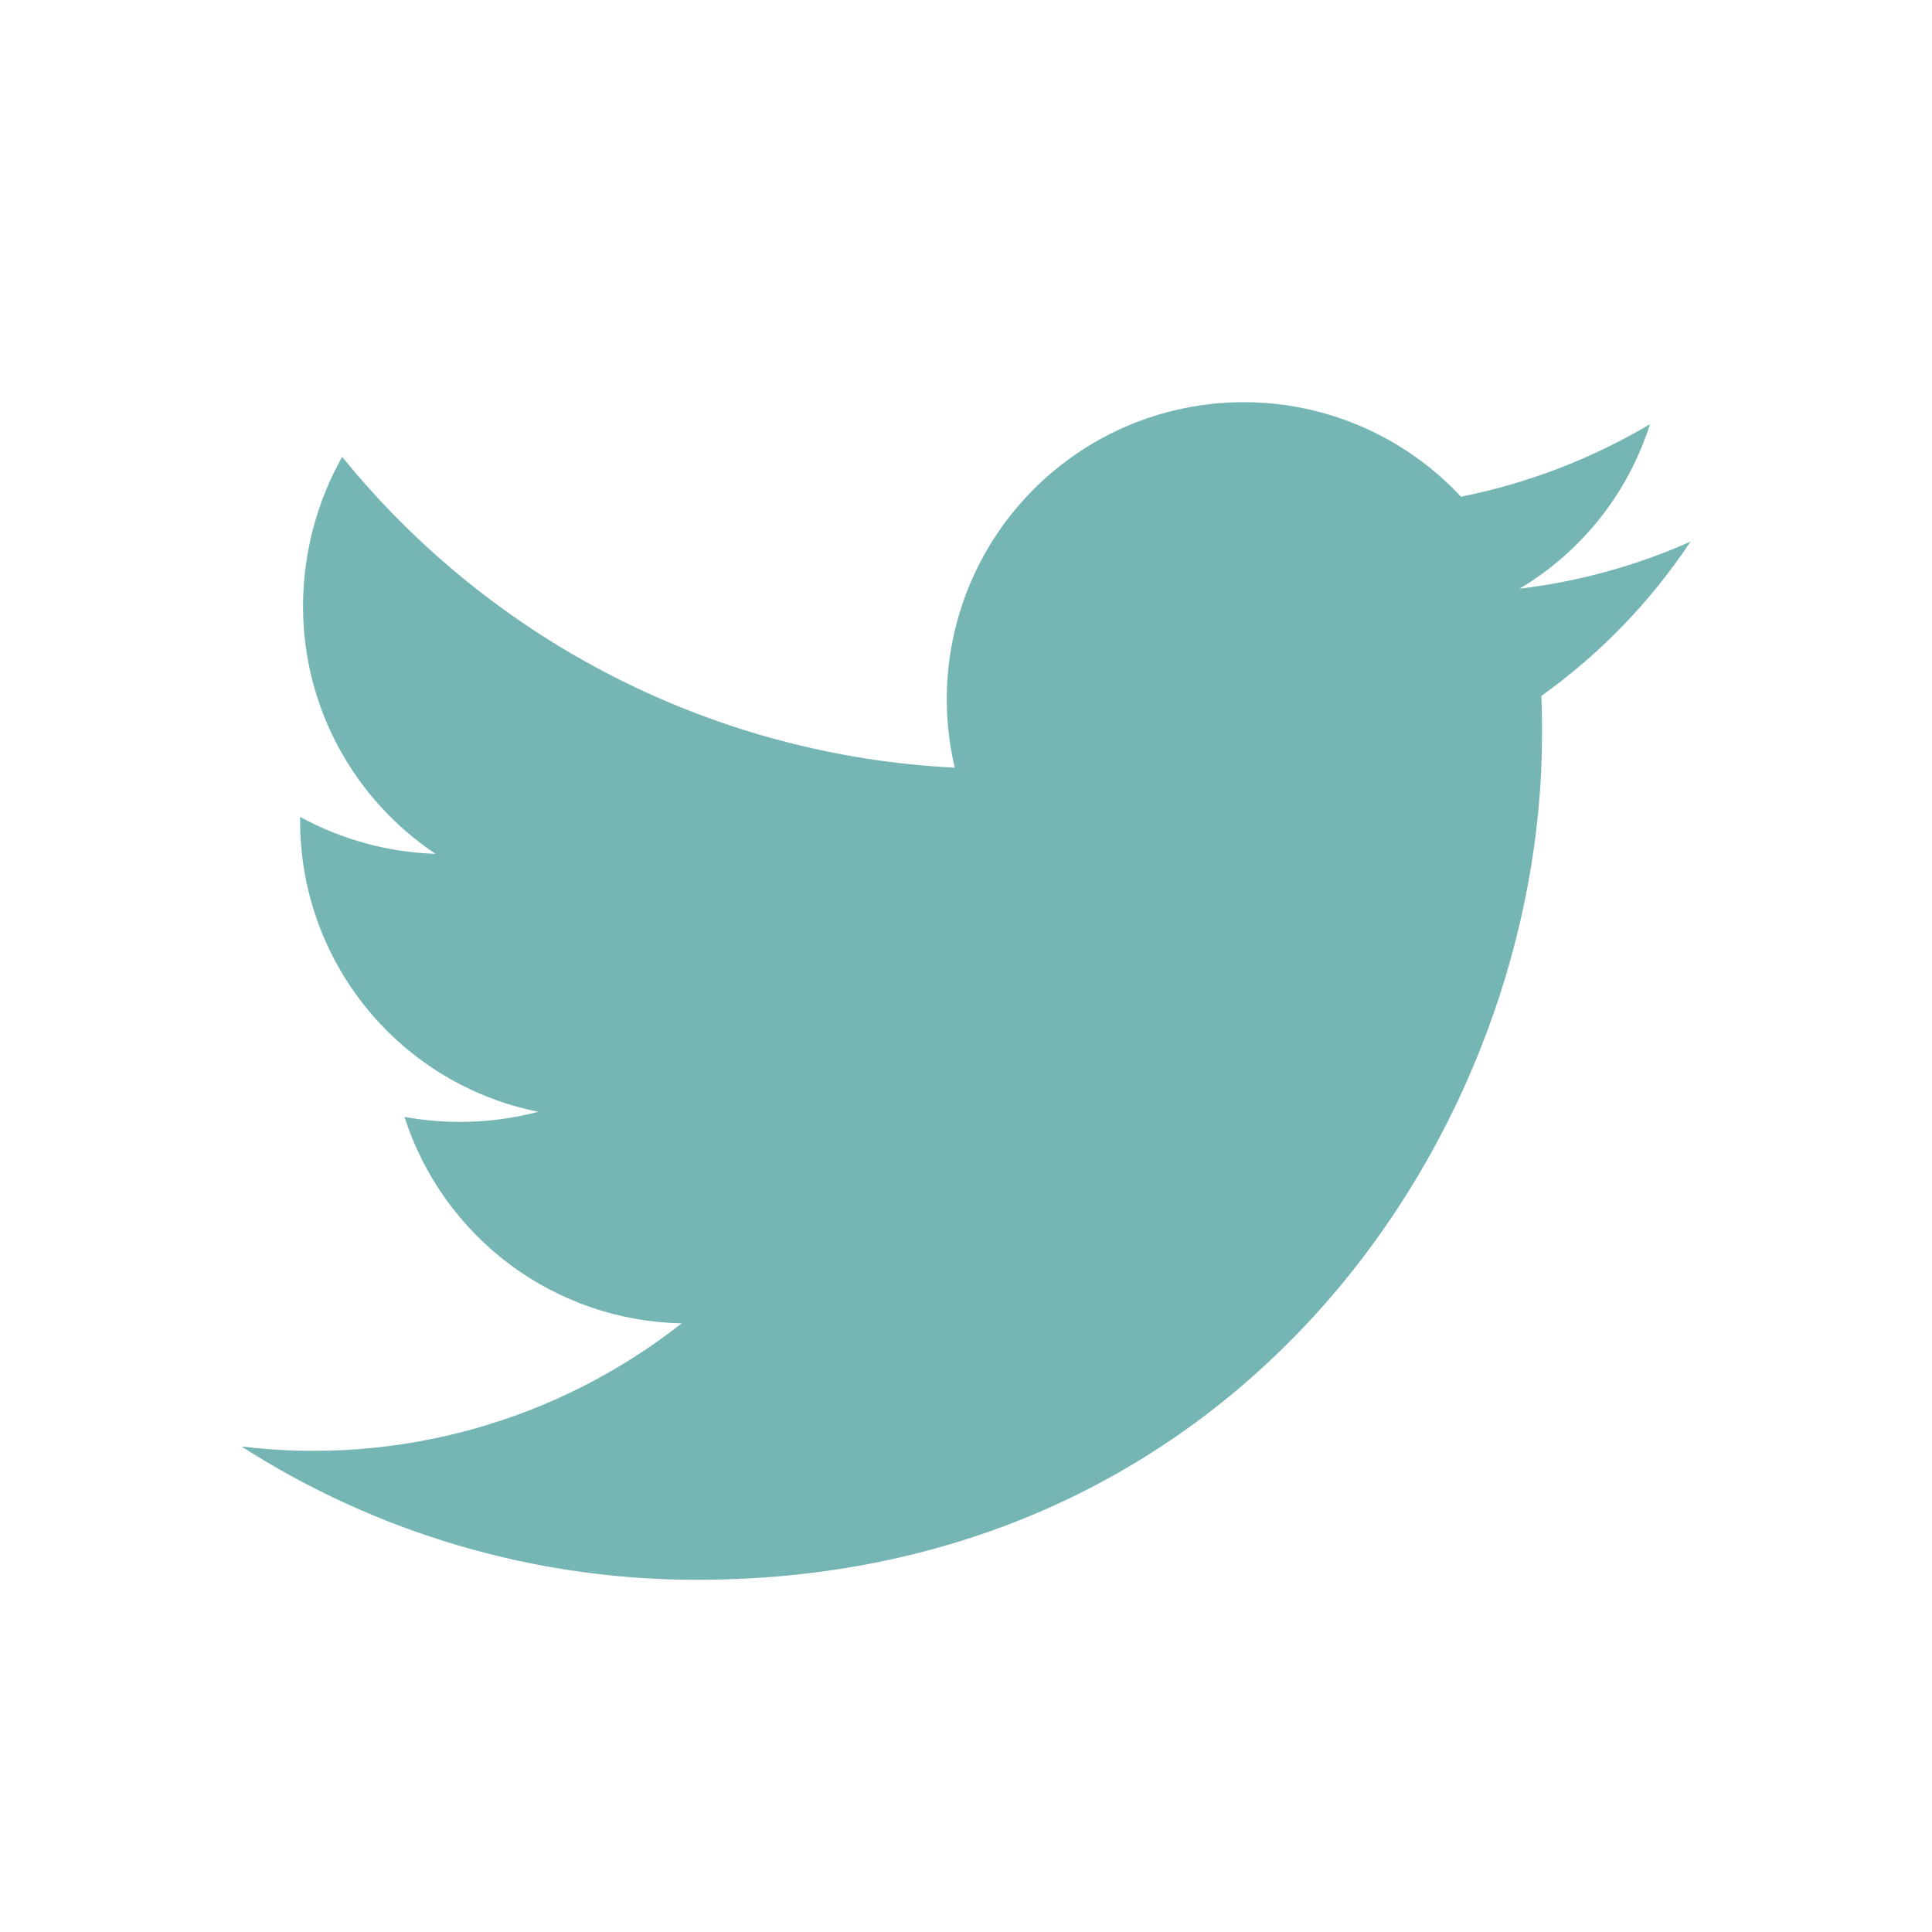
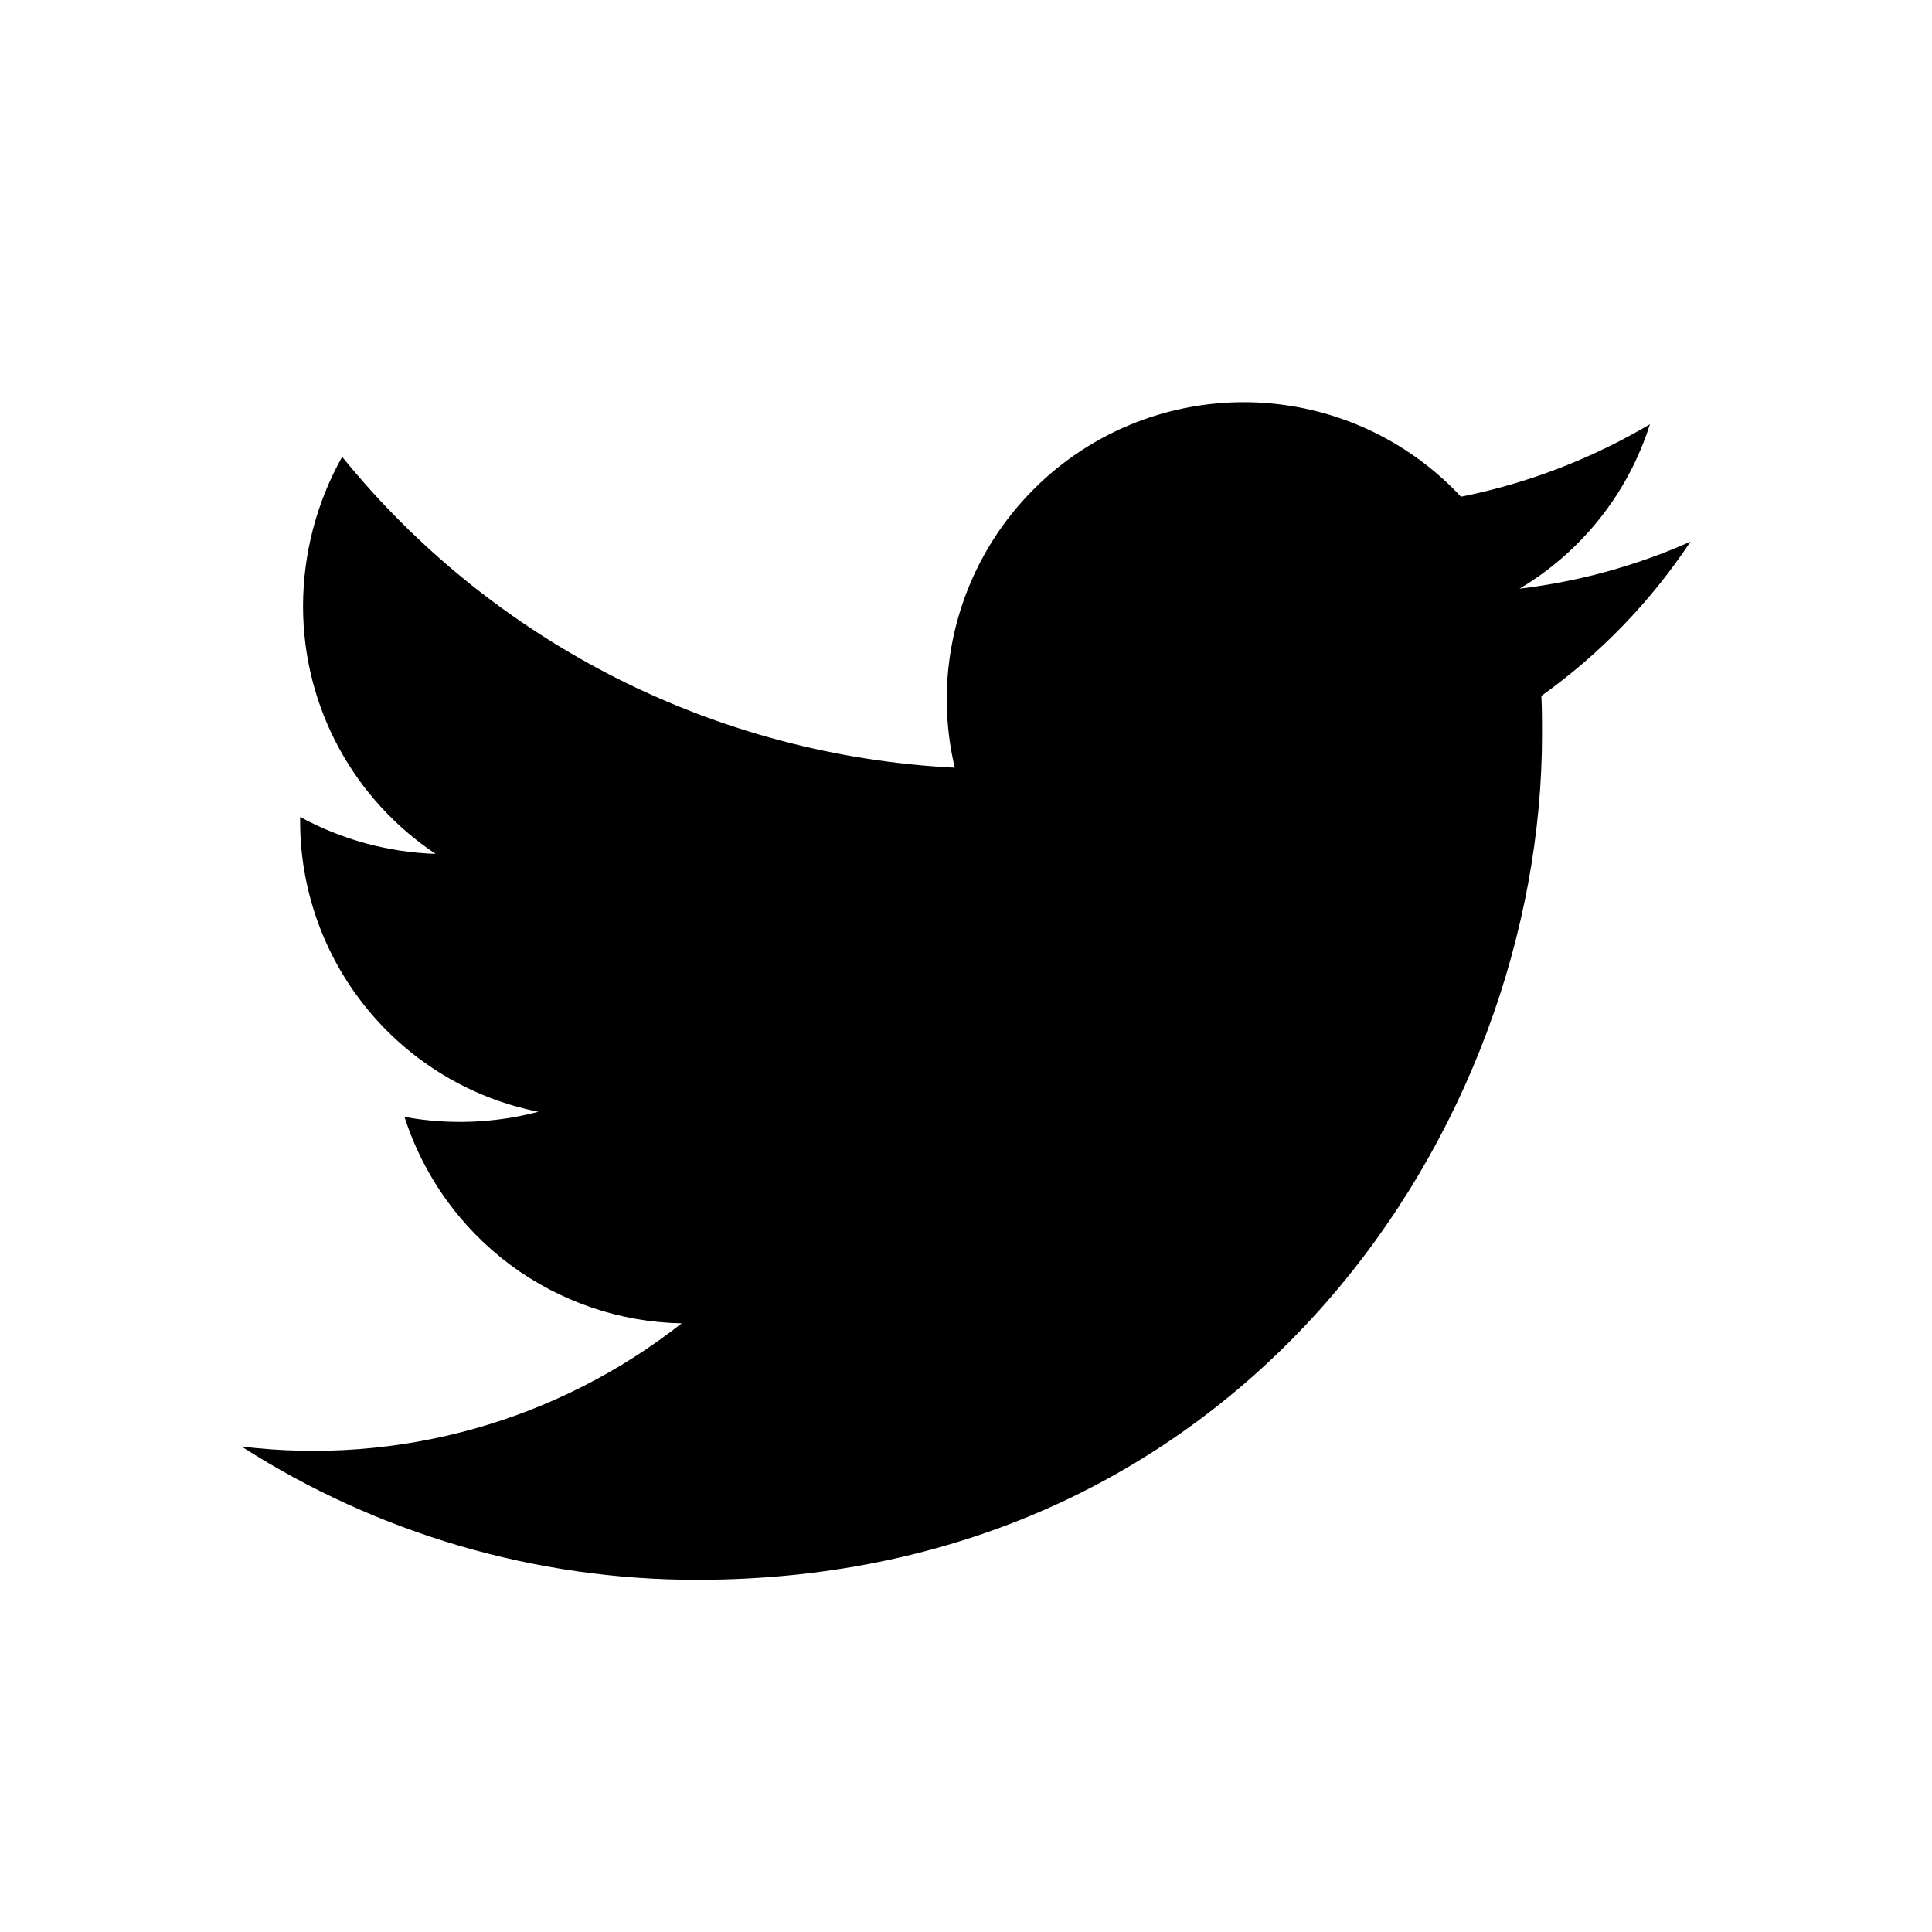
- <svg xmlns="http://www.w3.org/2000/svg" width="20" height="20" viewBox="0 0 20 20" fill="none">
-   <path d="M17.5 5.607C16.938 5.857 16.341 6.021 15.73 6.094C16.373 5.711 16.854 5.106 17.08 4.392C16.475 4.75 15.814 5.004 15.124 5.142C14.662 4.646 14.048 4.316 13.379 4.205C12.71 4.094 12.022 4.207 11.424 4.527C10.826 4.848 10.351 5.357 10.072 5.975C9.794 6.594 9.727 7.287 9.884 7.947C8.66 7.886 7.463 7.568 6.37 7.014C5.277 6.459 4.314 5.681 3.542 4.729C3.277 5.201 3.138 5.733 3.137 6.274C3.137 7.339 3.677 8.284 4.509 8.839C4.018 8.823 3.538 8.692 3.107 8.457V8.494C3.105 9.204 3.35 9.893 3.8 10.443C4.25 10.993 4.876 11.37 5.573 11.509C5.12 11.628 4.647 11.646 4.187 11.562C4.383 12.173 4.765 12.707 5.279 13.091C5.794 13.474 6.415 13.687 7.057 13.699C6.419 14.201 5.688 14.572 4.906 14.791C4.124 15.01 3.306 15.072 2.5 14.974C3.907 15.876 5.544 16.355 7.215 16.354C12.875 16.354 15.963 11.667 15.963 7.602C15.963 7.467 15.963 7.339 15.956 7.204C16.564 6.77 17.087 6.229 17.5 5.607Z" fill="#75B6B5" />
+ <svg xmlns="http://www.w3.org/2000/svg" width="20" height="20" viewBox="0 0 20 20" fill="inherit">
+   <path d="M17.5 5.607C16.938 5.857 16.341 6.021 15.73 6.094C16.373 5.711 16.854 5.106 17.08 4.392C16.475 4.75 15.814 5.004 15.124 5.142C14.662 4.646 14.048 4.316 13.379 4.205C12.71 4.094 12.022 4.207 11.424 4.527C10.826 4.848 10.351 5.357 10.072 5.975C9.794 6.594 9.727 7.287 9.884 7.947C8.66 7.886 7.463 7.568 6.37 7.014C5.277 6.459 4.314 5.681 3.542 4.729C3.277 5.201 3.138 5.733 3.137 6.274C3.137 7.339 3.677 8.284 4.509 8.839C4.018 8.823 3.538 8.692 3.107 8.457V8.494C3.105 9.204 3.35 9.893 3.8 10.443C4.25 10.993 4.876 11.37 5.573 11.509C5.12 11.628 4.647 11.646 4.187 11.562C4.383 12.173 4.765 12.707 5.279 13.091C5.794 13.474 6.415 13.687 7.057 13.699C6.419 14.201 5.688 14.572 4.906 14.791C4.124 15.01 3.306 15.072 2.5 14.974C3.907 15.876 5.544 16.355 7.215 16.354C12.875 16.354 15.963 11.667 15.963 7.602C15.963 7.467 15.963 7.339 15.956 7.204C16.564 6.77 17.087 6.229 17.5 5.607Z" fill="inherit" />
</svg>
